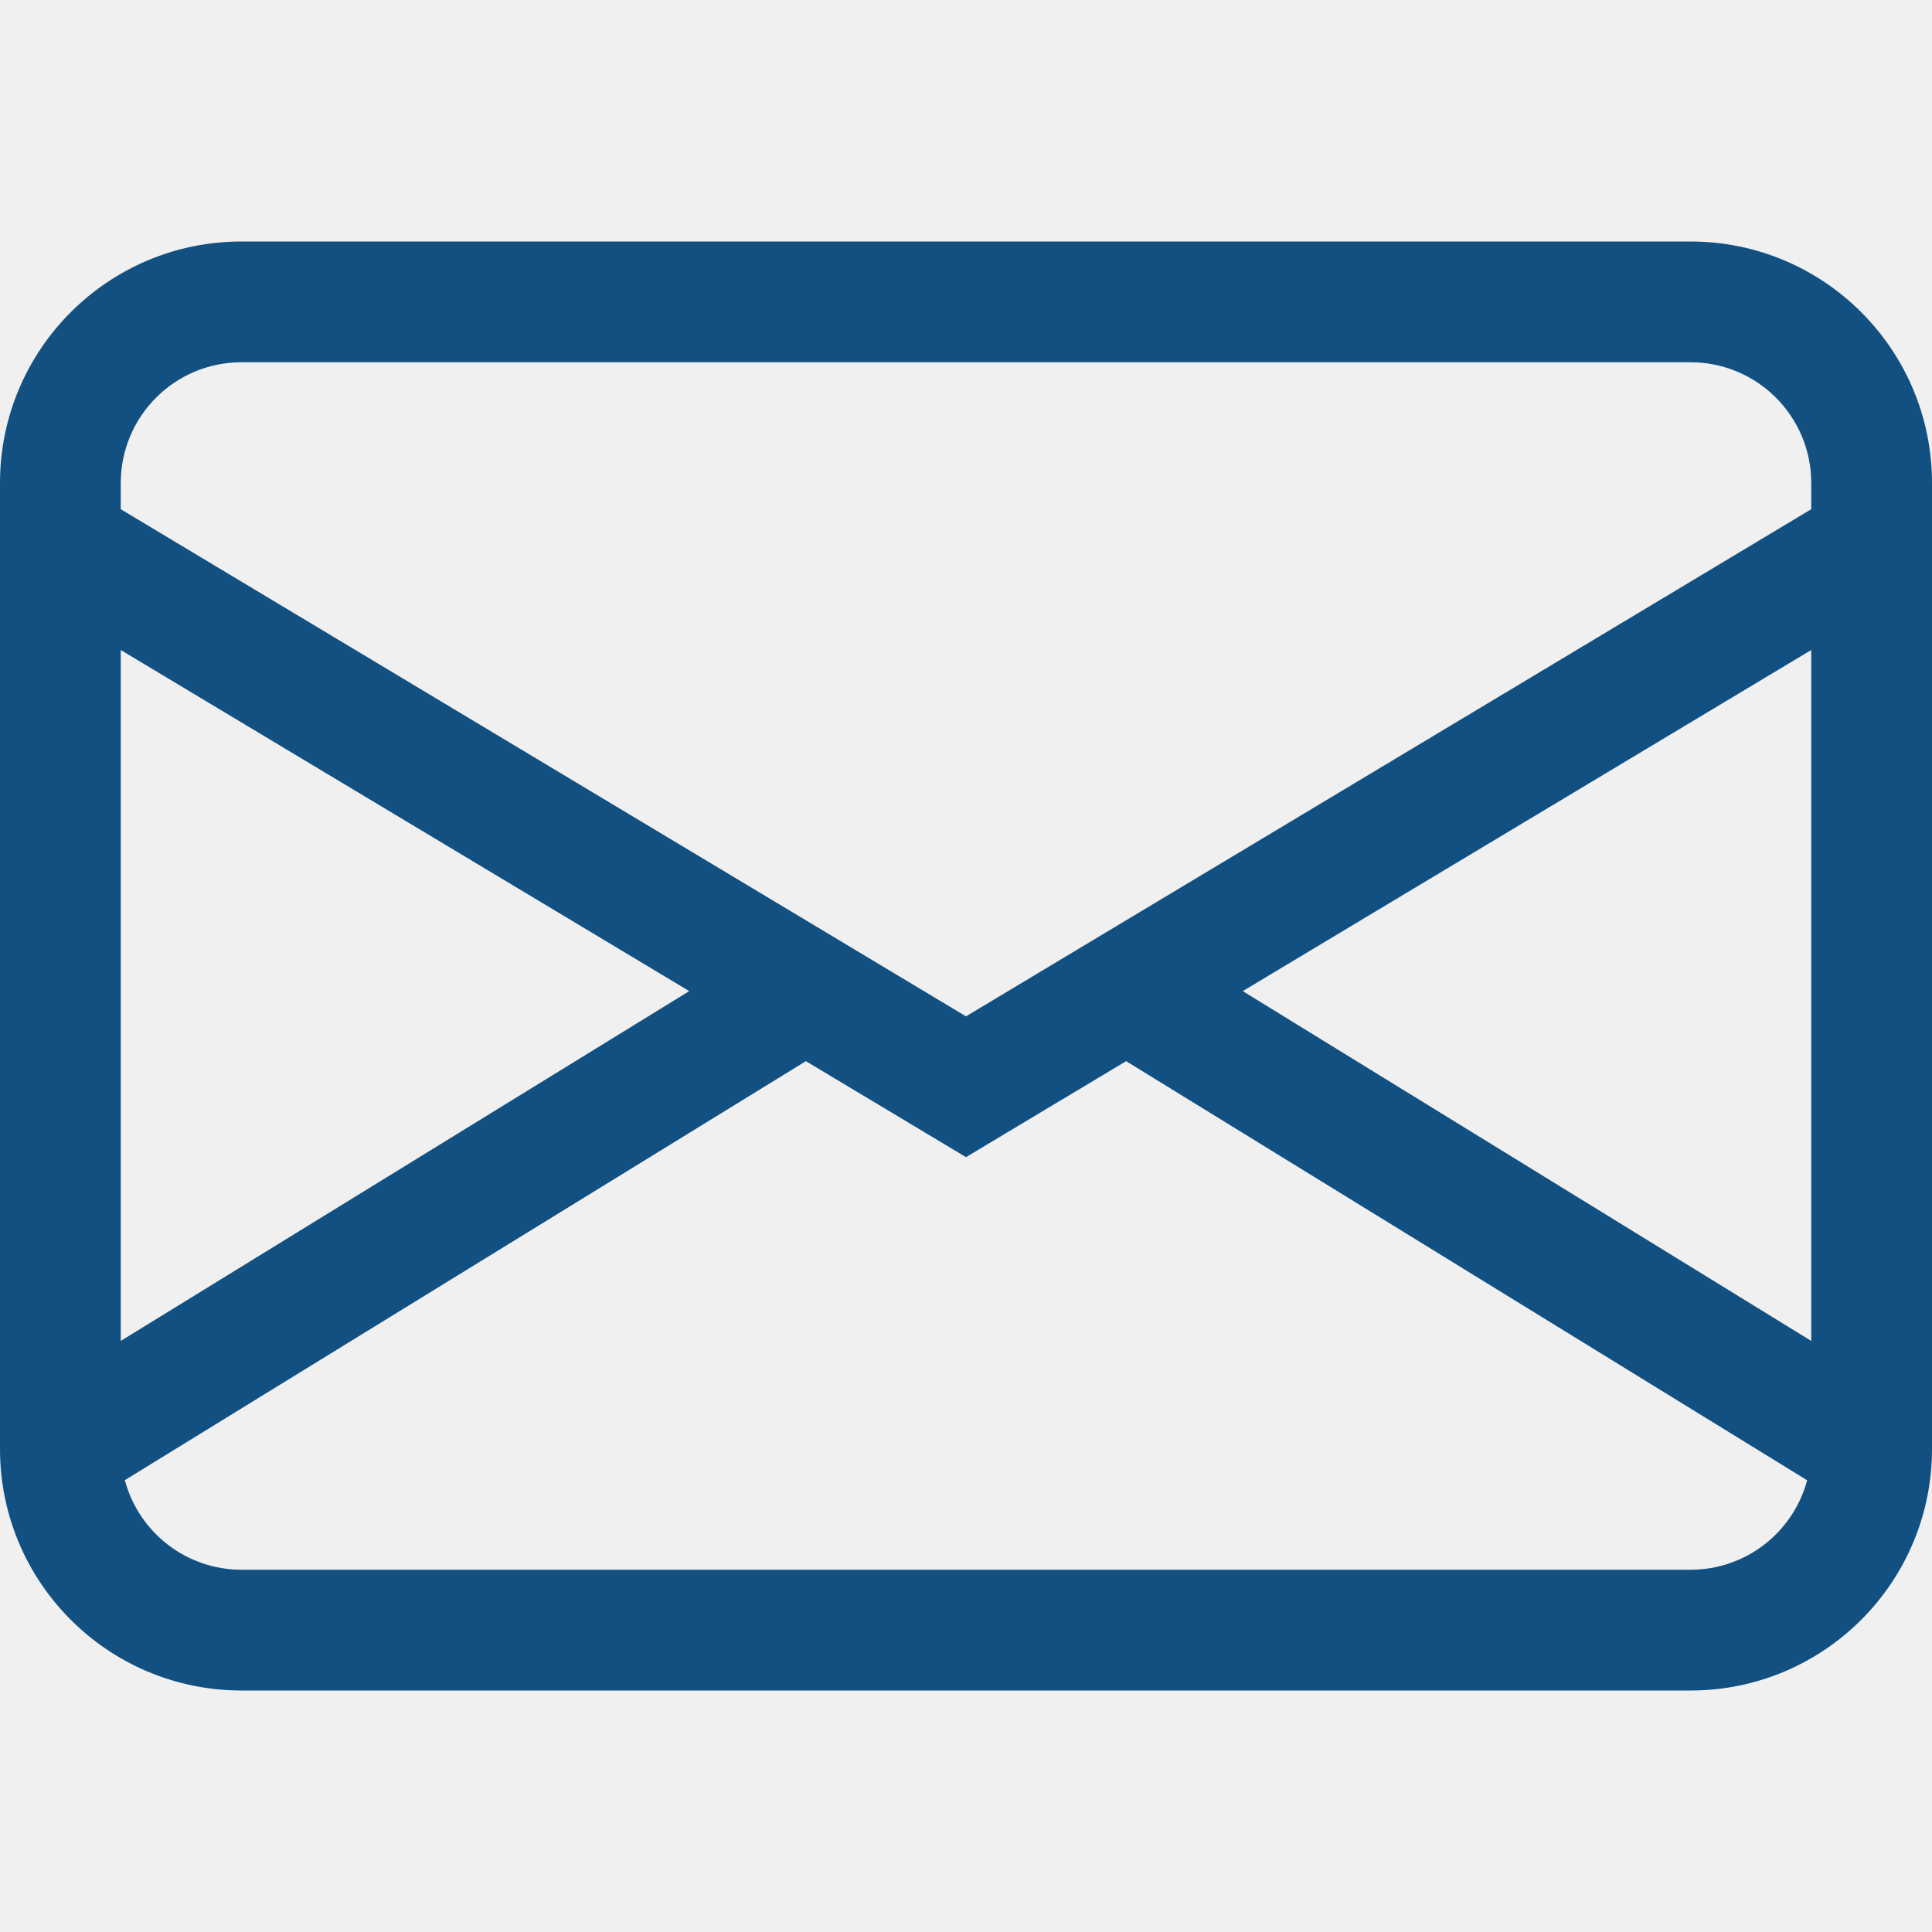
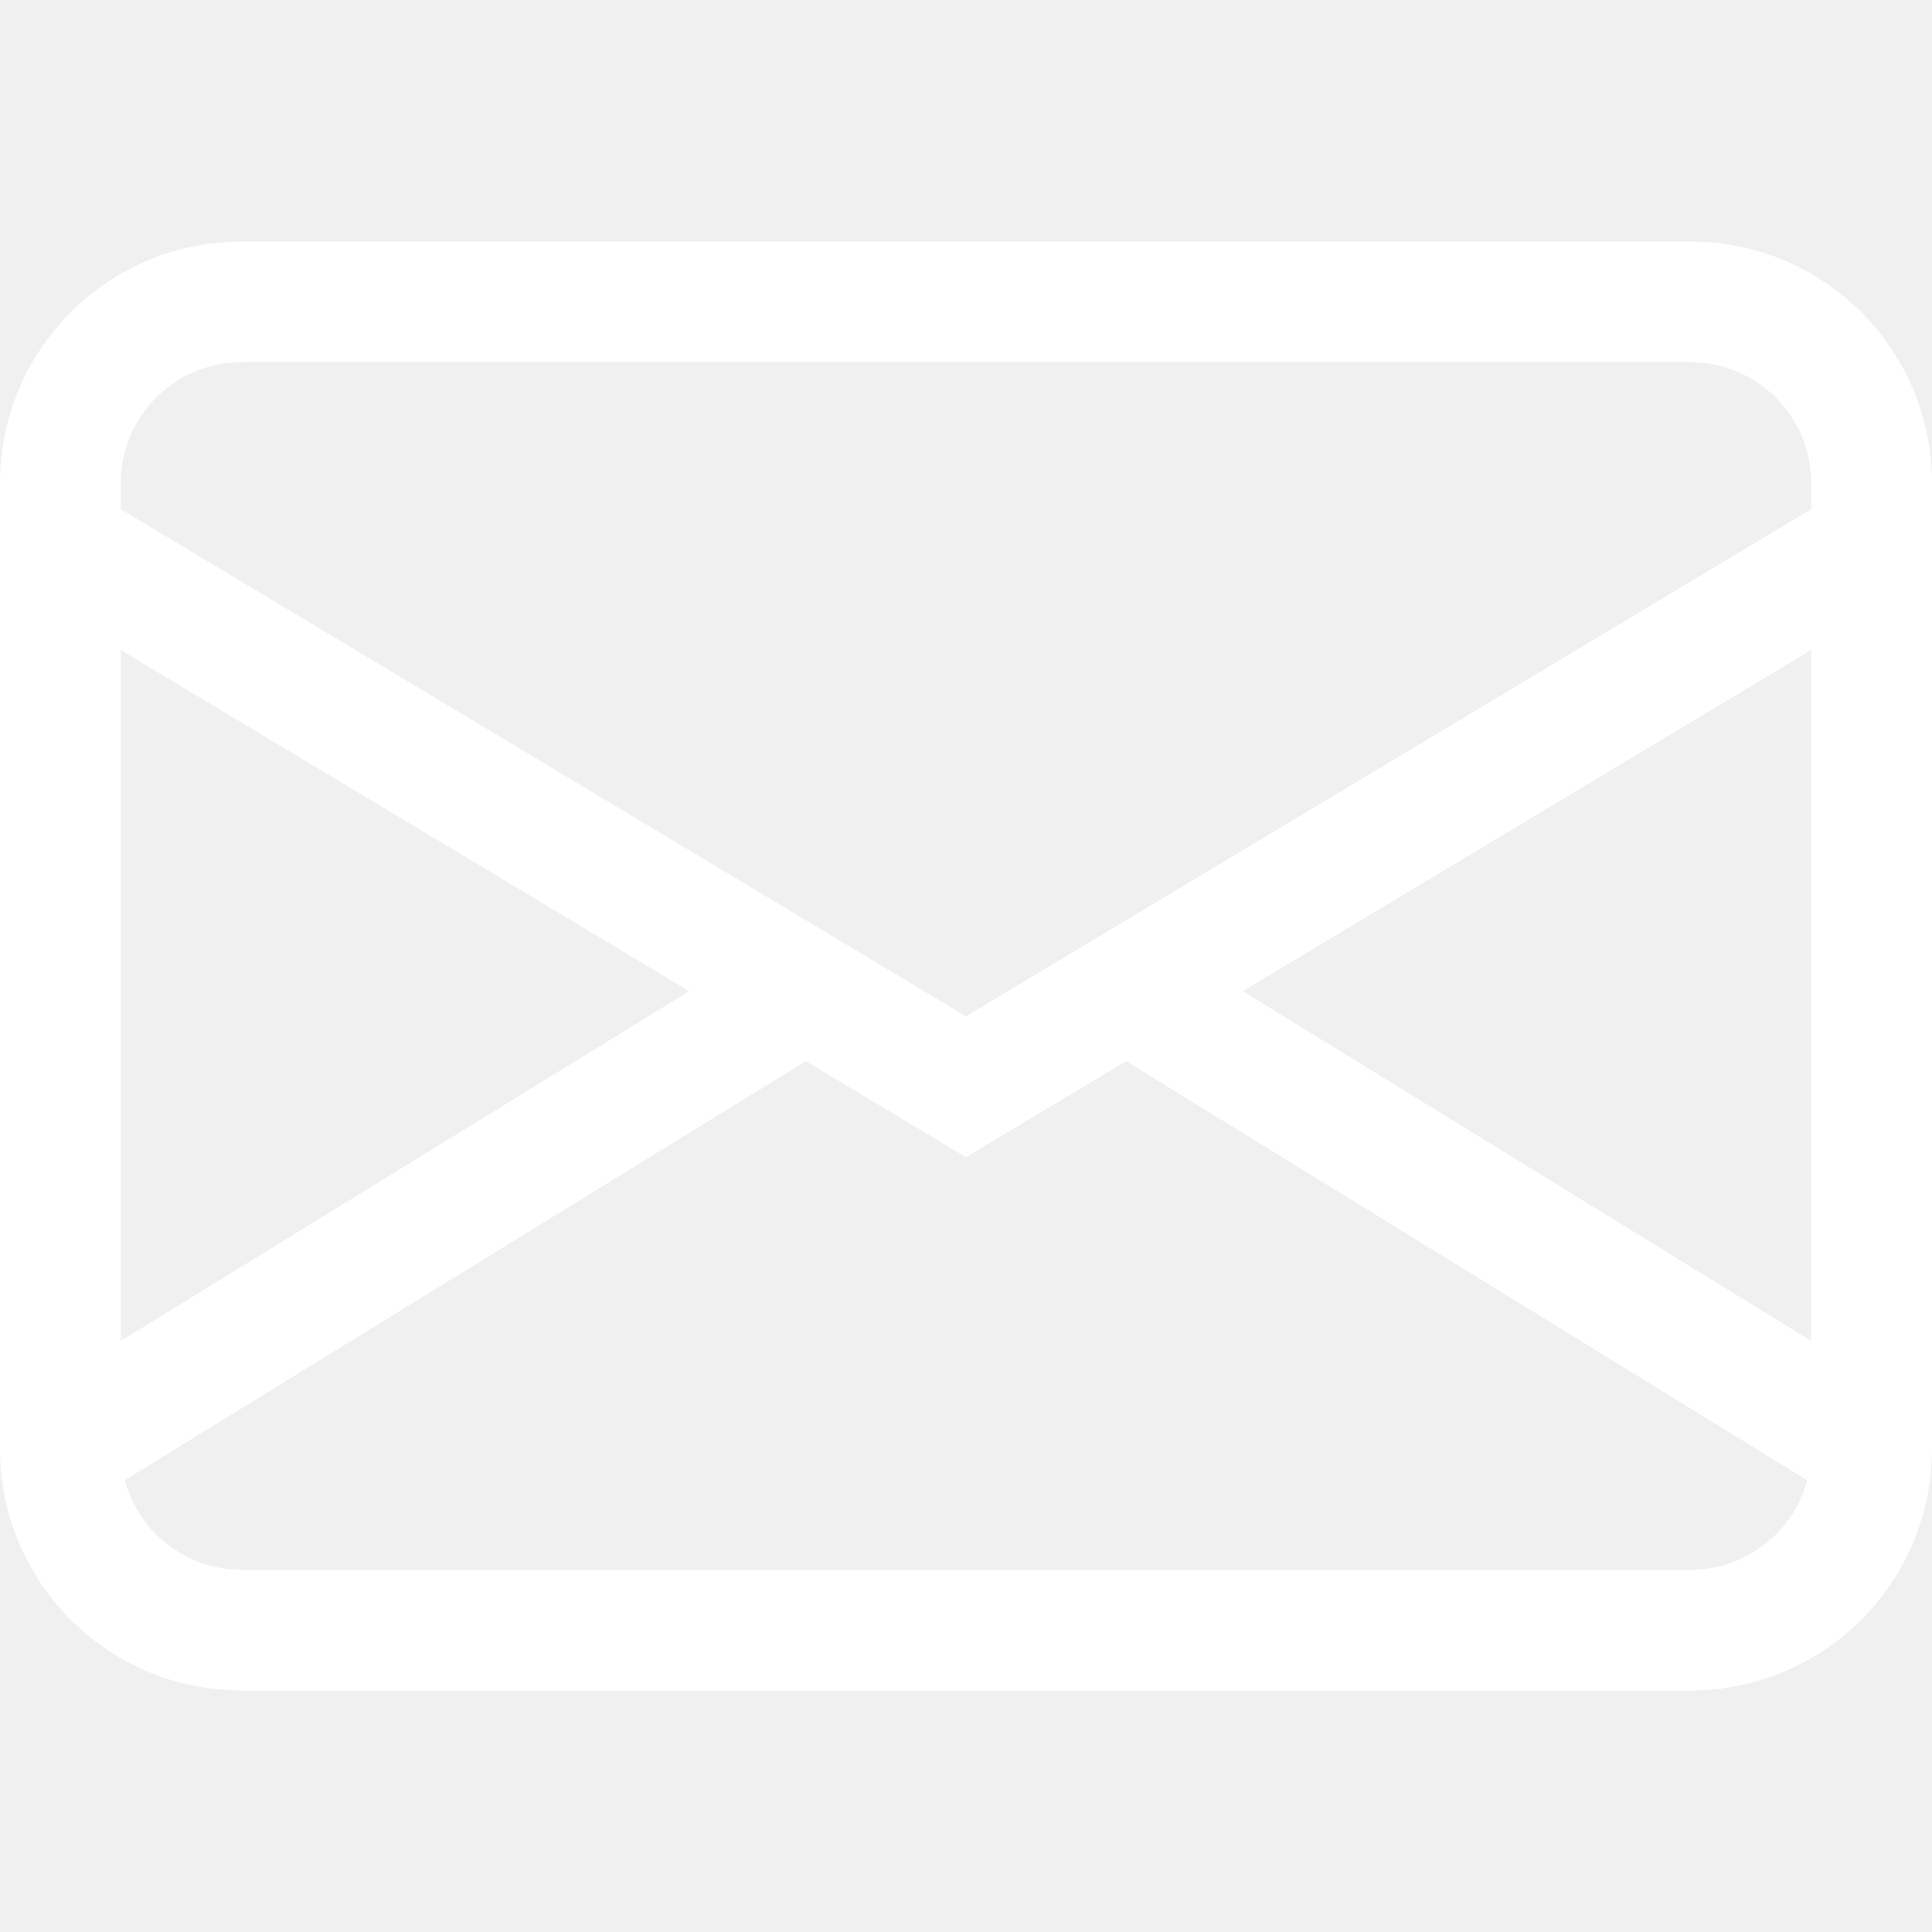
- <svg xmlns="http://www.w3.org/2000/svg" width="16" height="16" fill="#125081" class="bi bi-envelope" viewBox="0 0 16 16">
+ <svg xmlns="http://www.w3.org/2000/svg" width="16" height="16" fill="#ffffff" class="bi bi-envelope" viewBox="0 0 16 16">
  <path d="M0 4a2 2 0 0 1 2-2h12a2 2 0 0 1 2 2v8a2 2 0 0 1-2 2H2a2 2 0 0 1-2-2zm2-1a1 1 0 0 0-1 1v.217l7 4.2 7-4.2V4a1 1 0 0 0-1-1zm13 2.383-4.708 2.825L15 11.105zm-.034 6.876-5.64-3.471L8 9.583l-1.326-.795-5.64 3.47A1 1 0 0 0 2 13h12a1 1 0 0 0 .966-.741M1 11.105l4.708-2.897L1 5.383z" />
</svg>
